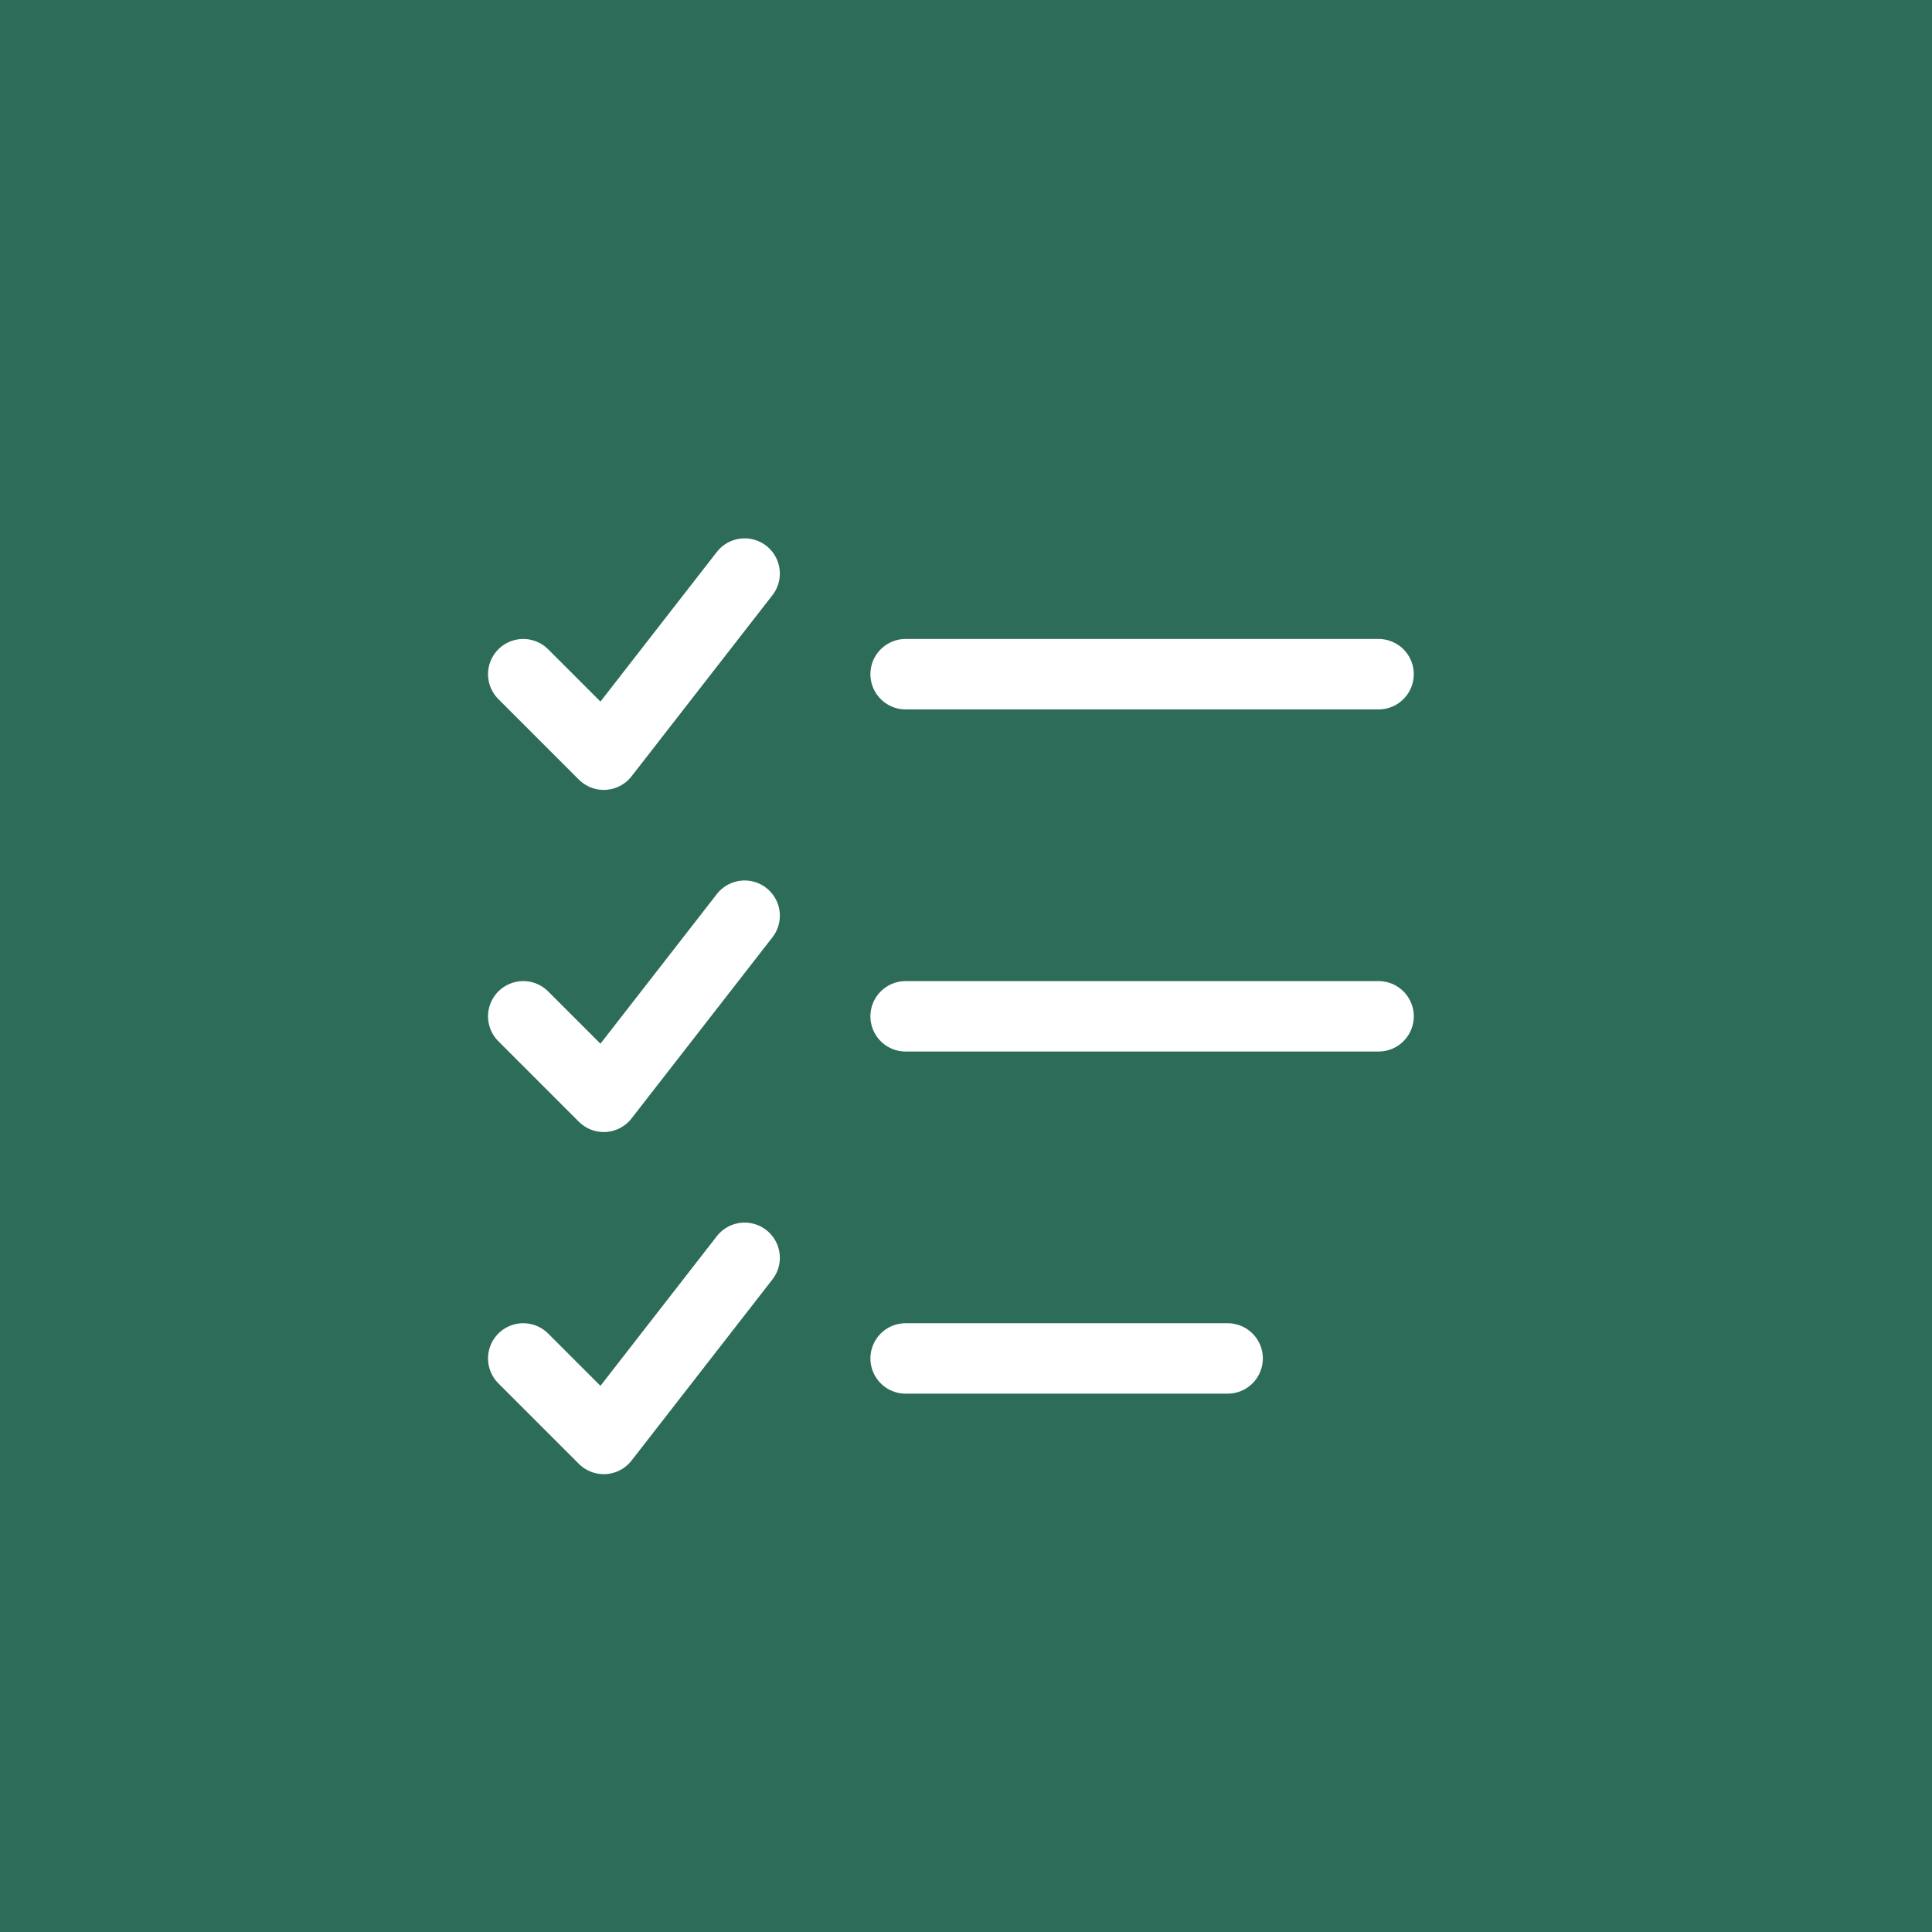
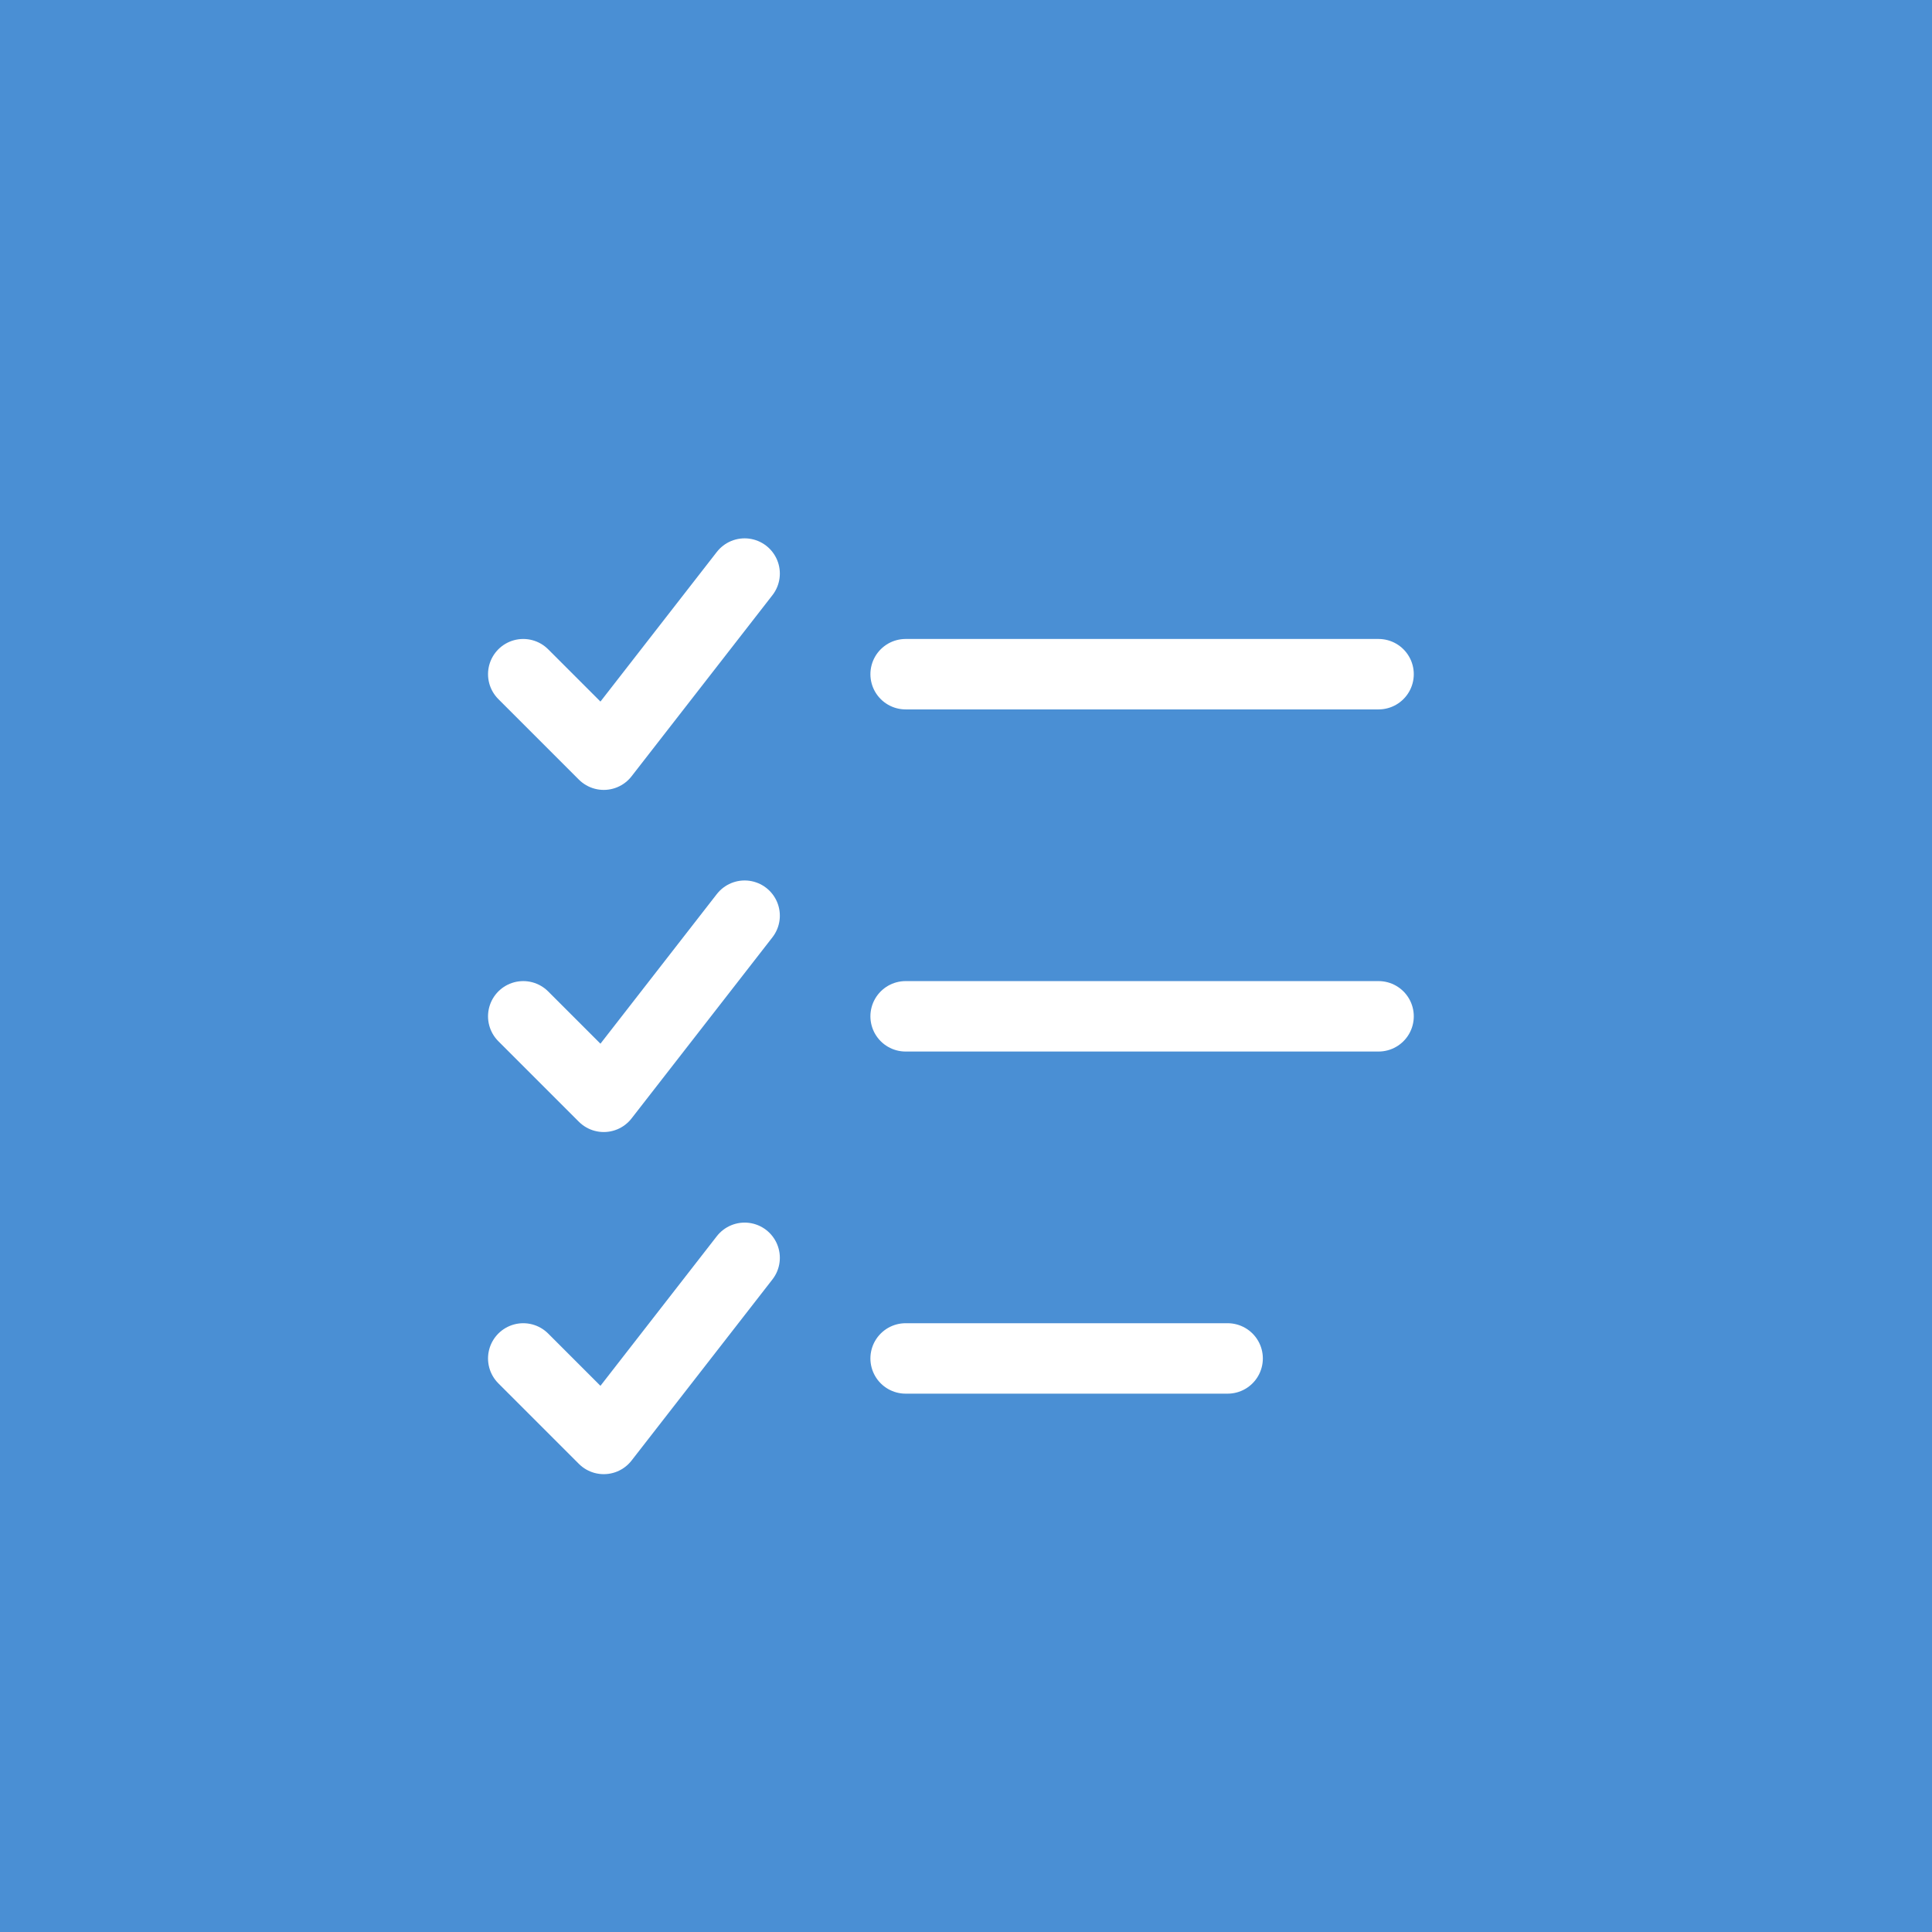
<svg xmlns="http://www.w3.org/2000/svg" viewBox="0 0 192 192">
-   <path fill="#2d6c59" d="M0 0h192v192H0z" />
+   <path fill="#4A8FD4" d="M0 0h192v192H0z" />
  <g fill="none" stroke="#fff" stroke-linecap="round" stroke-linejoin="round" stroke-width="7">
    <path d="m52 67 8 8 14-18M52 101l8 8 14-18M52 135l8 8 14-18M90 67h47M90 101h47M90 135h32" />
  </g>
</svg>
